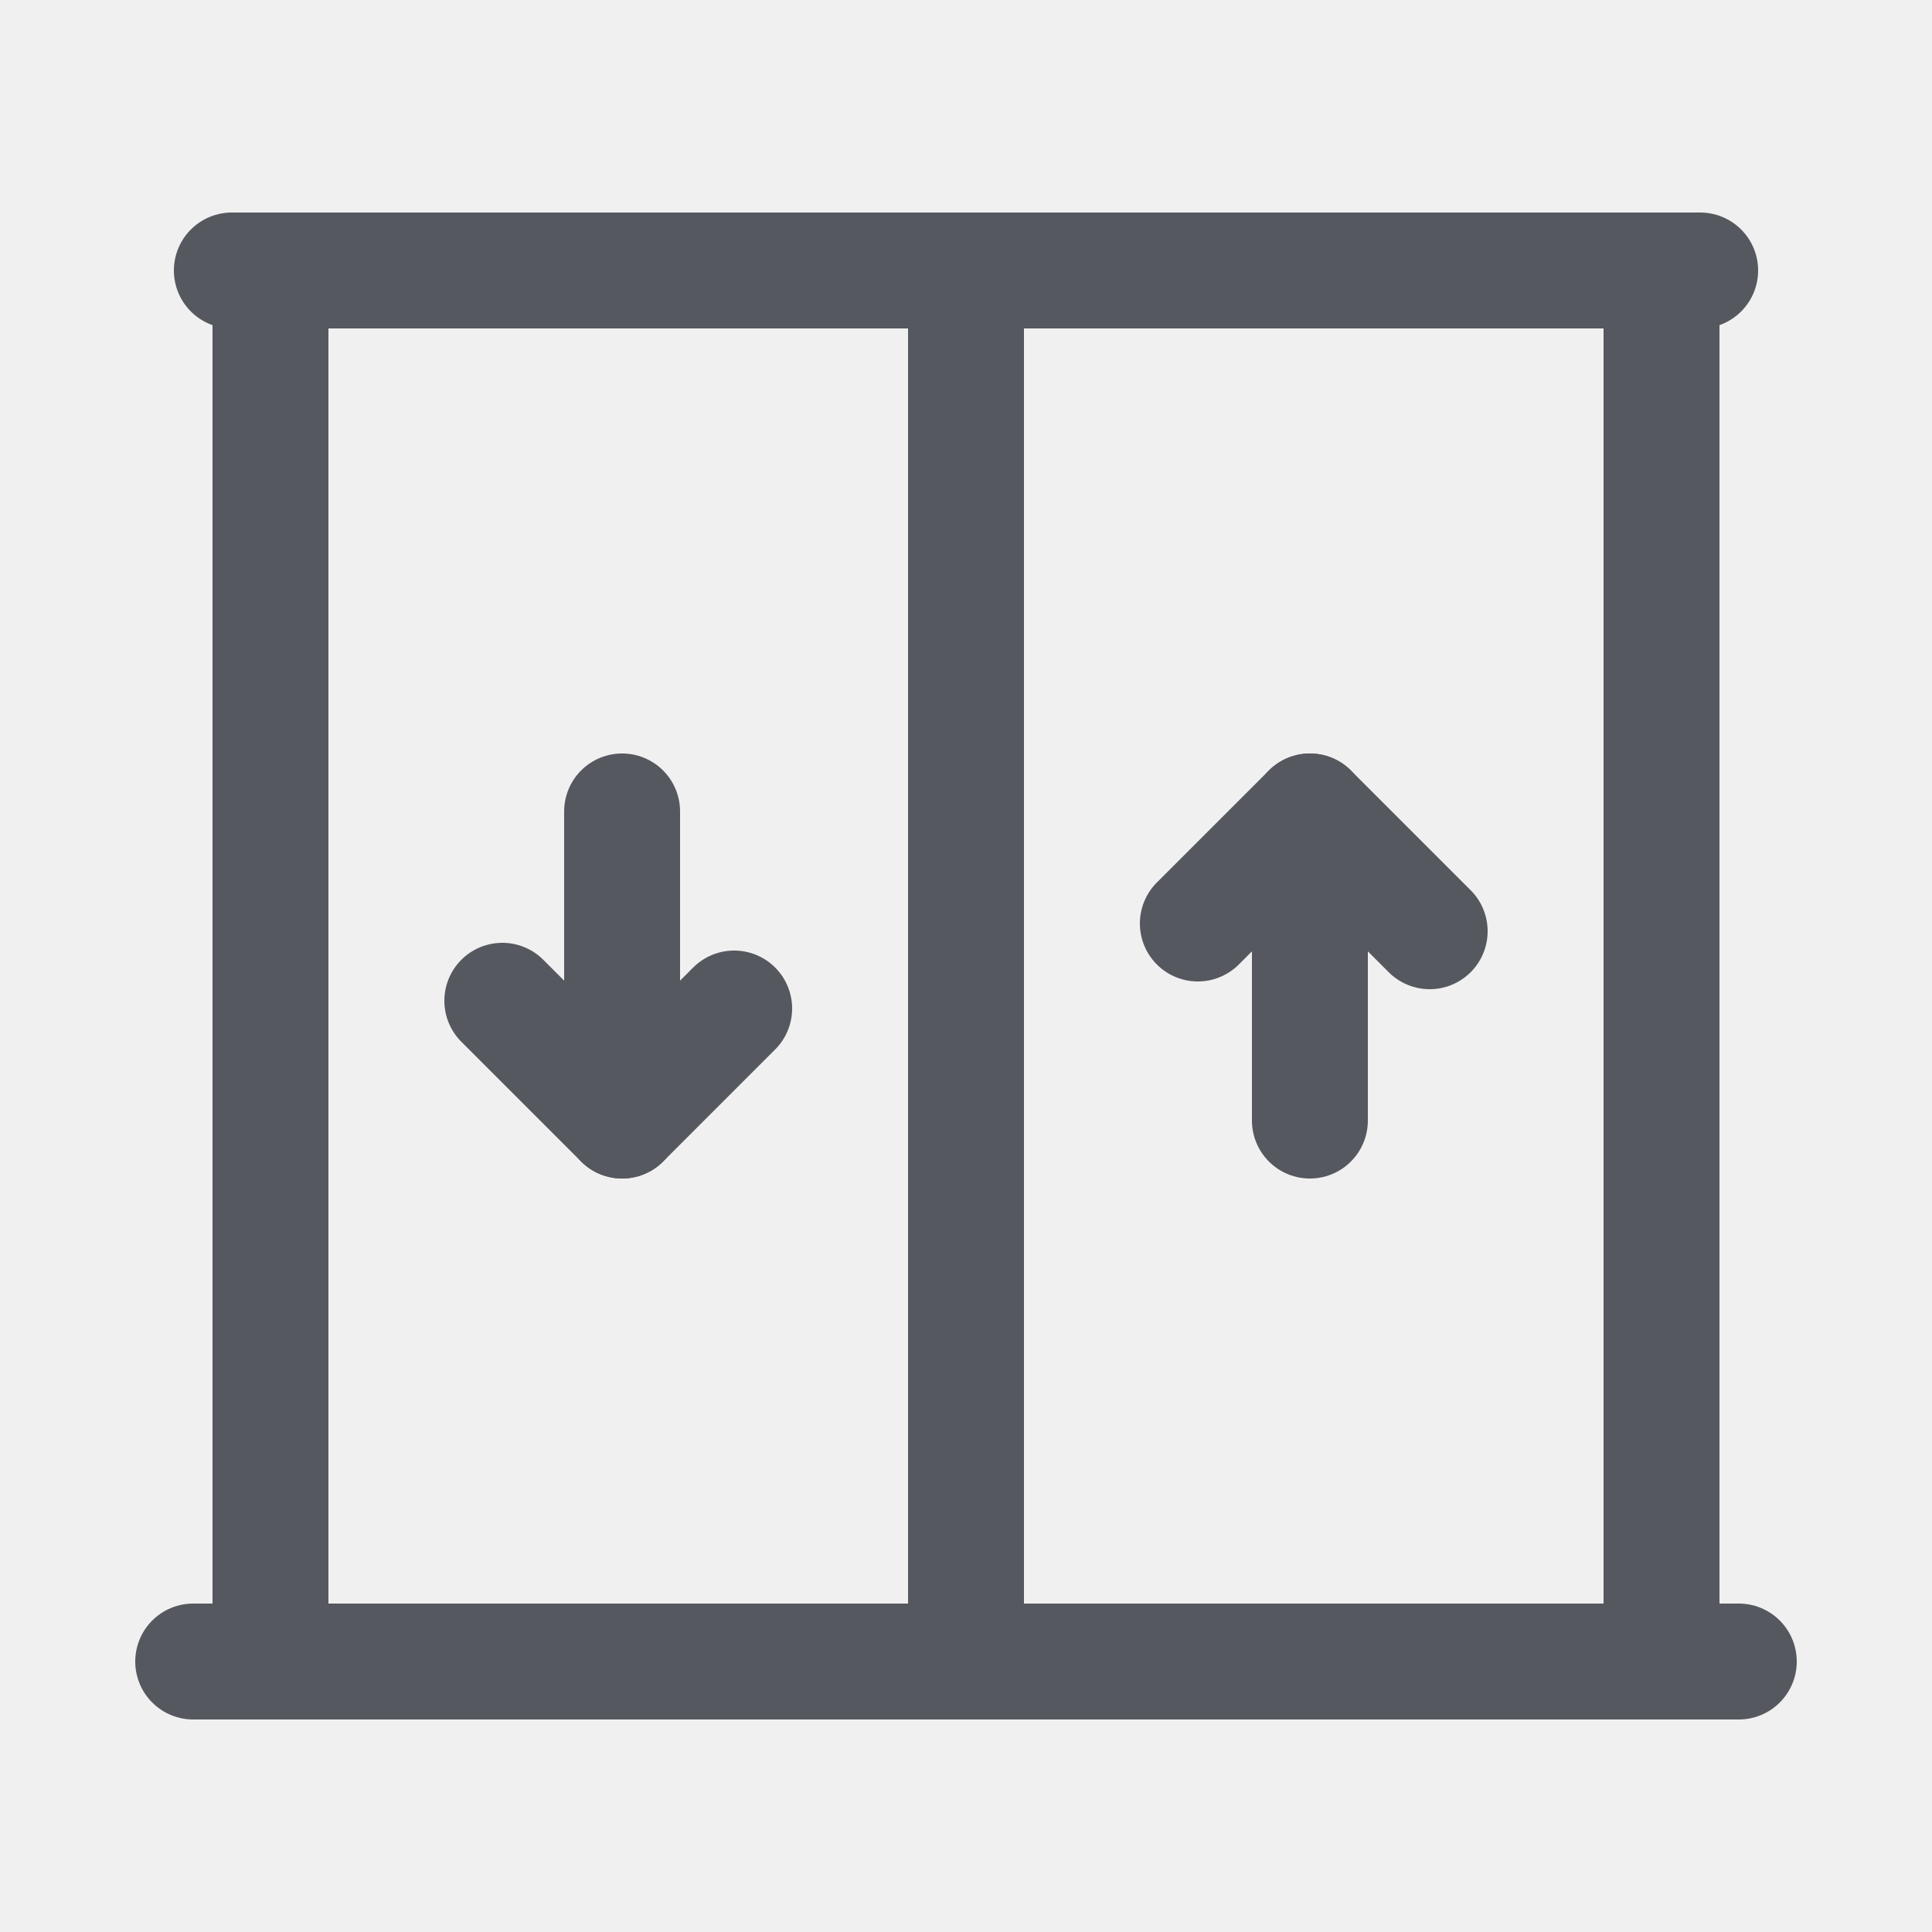
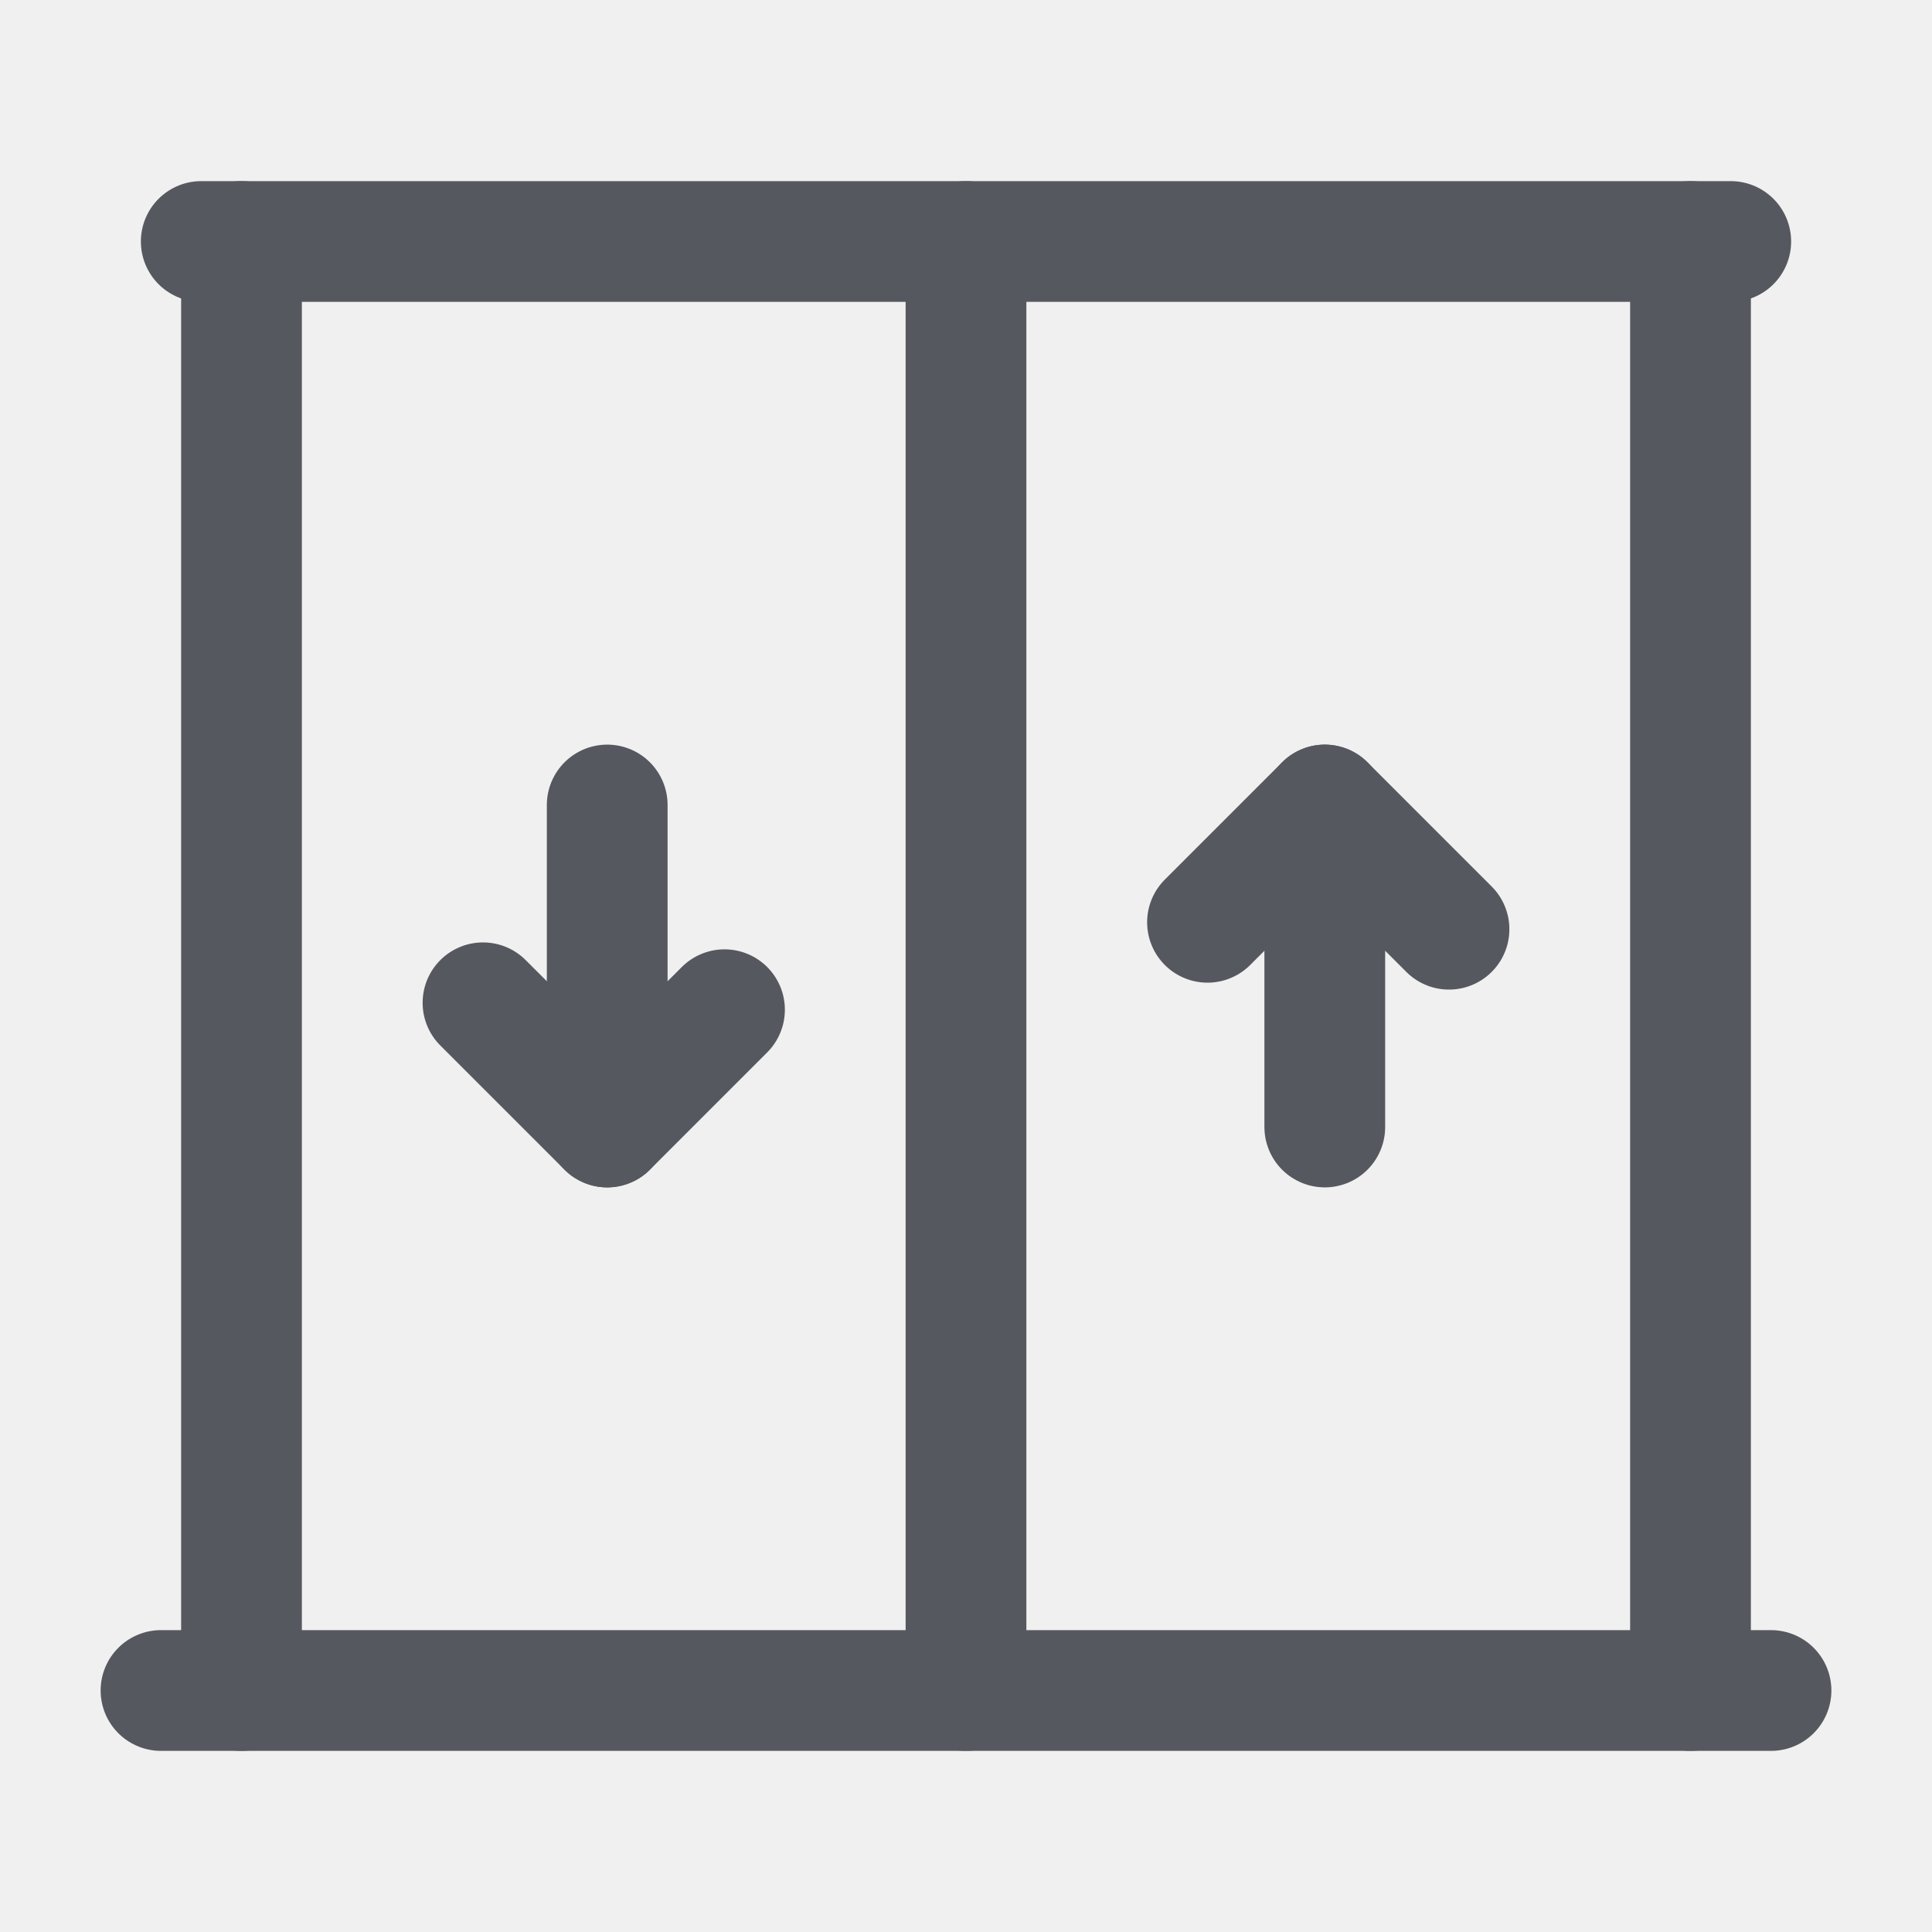
- <svg xmlns="http://www.w3.org/2000/svg" width="100" height="100" viewBox="0 0 100 100" clip-rule="evenodd" fill-rule="evenodd" stroke-linecap="round" stroke-linejoin="round">
-   <defs>
-     <clipPath id="ClipPath-1">
-       <rect x="-12" y="-25" width="72" height="65.5" fill="#fff" />
-     </clipPath>
-   </defs>
-   <style>
- @keyframes a0_t { 0% { transform: translate(-26px,-42px); } 16.667% { transform: translate(-26px,-42px); } 25% { transform: translate(-26px,5px); animation-timing-function: steps(1); } 26.667% { transform: translate(-26px,-89px); } 35% { transform: translate(-26px,-42px); } 100% { transform: translate(-26px,-42px); } }
- @keyframes a1_s { 0% { stroke: #55585e; animation-timing-function: steps(1); } 16.667% { stroke: #ffab00; animation-timing-function: steps(1); } 35% { stroke: #55585e; animation-timing-function: steps(1); } 100% { stroke: #55585e; } }
- @keyframes a2_s { 0% { stroke: #55585e; animation-timing-function: steps(1); } 16.667% { stroke: #ffab00; animation-timing-function: steps(1); } 35% { stroke: #55585e; animation-timing-function: steps(1); } 100% { stroke: #55585e; } }
- @keyframes a3_t { 0% { transform: translate(-26px,-42px); } 16.667% { transform: translate(-26px,-42px); } 25% { transform: translate(-26px,-86px); animation-timing-function: steps(1); } 26.667% { transform: translate(-26px,5px); } 35% { transform: translate(-26px,-42px); } 100% { transform: translate(-26px,-42px); } }
- @keyframes a4_s { 0% { stroke: #55585e; animation-timing-function: steps(1); } 16.667% { stroke: #ffab00; animation-timing-function: steps(1); } 35% { stroke: #55585e; animation-timing-function: steps(1); } 100% { stroke: #55585e; } }
- @keyframes a5_s { 0% { stroke: #55585e; animation-timing-function: steps(1); } 16.667% { stroke: #ffab00; animation-timing-function: steps(1); } 35% { stroke: #55585e; animation-timing-function: steps(1); } 100% { stroke: #55585e; } }
- </style>
-   <g>
-     <path d="M12 14h76" fill="none" stroke="#55585e" stroke-width="6px" />
-     <path d="M10 86h80" fill="none" stroke="#55585e" stroke-width="6px" />
-     <path d="M50 86v-72" fill="none" stroke="#55585e" stroke-width="6px" />
-     <path d="M86 14v72" fill="none" stroke="#55585e" stroke-width="6px" />
-     <path d="M14 86v-72" fill="none" stroke="#55585e" stroke-width="6px" />
-   </g>
-   <g clip-path="url(#ClipPath-1)" transform="translate(26,42)">
-     <g transform="translate(6,8) translate(-32,-50)" style="animation: 6s linear infinite both a0_t;">
-       <path d="M38 52.2l-5.8 5.8l-6.2-6.2" fill="none" stroke="#55585e" stroke-width="6px" style="animation: 6s linear infinite both a1_s;" />
-       <path d="M32.2 58v-16" fill="none" stroke="#55585e" stroke-width="6px" style="animation: 6s linear infinite both a2_s;" />
-     </g>
-     <g transform="translate(42,8) translate(-68,-50)" style="animation: 6s linear infinite both a3_t;">
-       <path d="M62 47.8l5.8-5.8l6.2 6.2" fill="none" stroke="#55585e" stroke-width="6px" style="animation: 6s linear infinite both a4_s;" />
-       <path d="M67.8 42v16" fill="none" stroke="#55585e" stroke-width="6px" style="animation: 6s linear infinite both a5_s;" />
-     </g>
-   </g>
+ <svg xmlns="http://www.w3.org/2000/svg" width="24" height="24" viewBox="0 0 24 24" fill="none">
+   <path d="M2.5 3H21.5" stroke="#55585E" stroke-width="1.5" stroke-linecap="round" stroke-linejoin="round" />
+   <path d="M2 21H22" stroke="#55585E" stroke-width="1.5" stroke-linecap="round" stroke-linejoin="round" />
+   <path d="M12 21V3" stroke="#55585E" stroke-width="1.5" stroke-linecap="round" stroke-linejoin="round" />
+   <path d="M21 3V21" stroke="#55585E" stroke-width="1.5" stroke-linecap="round" stroke-linejoin="round" />
+   <path d="M9 12.543L7.543 14L6 12.457" stroke="#55585E" stroke-width="1.5" stroke-linecap="round" stroke-linejoin="round" />
+   <path d="M7.543 14V10" stroke="#55585E" stroke-width="1.5" stroke-linecap="round" stroke-linejoin="round" />
+   <path d="M3 21V3" stroke="#55585E" stroke-width="1.5" stroke-linecap="round" stroke-linejoin="round" />
+   <path d="M15 11.457L16.457 10L18 11.543" stroke="#55585E" stroke-width="1.5" stroke-linecap="round" stroke-linejoin="round" />
+   <path d="M16.457 10V14" stroke="#55585E" stroke-width="1.5" stroke-linecap="round" stroke-linejoin="round" />
</svg>
